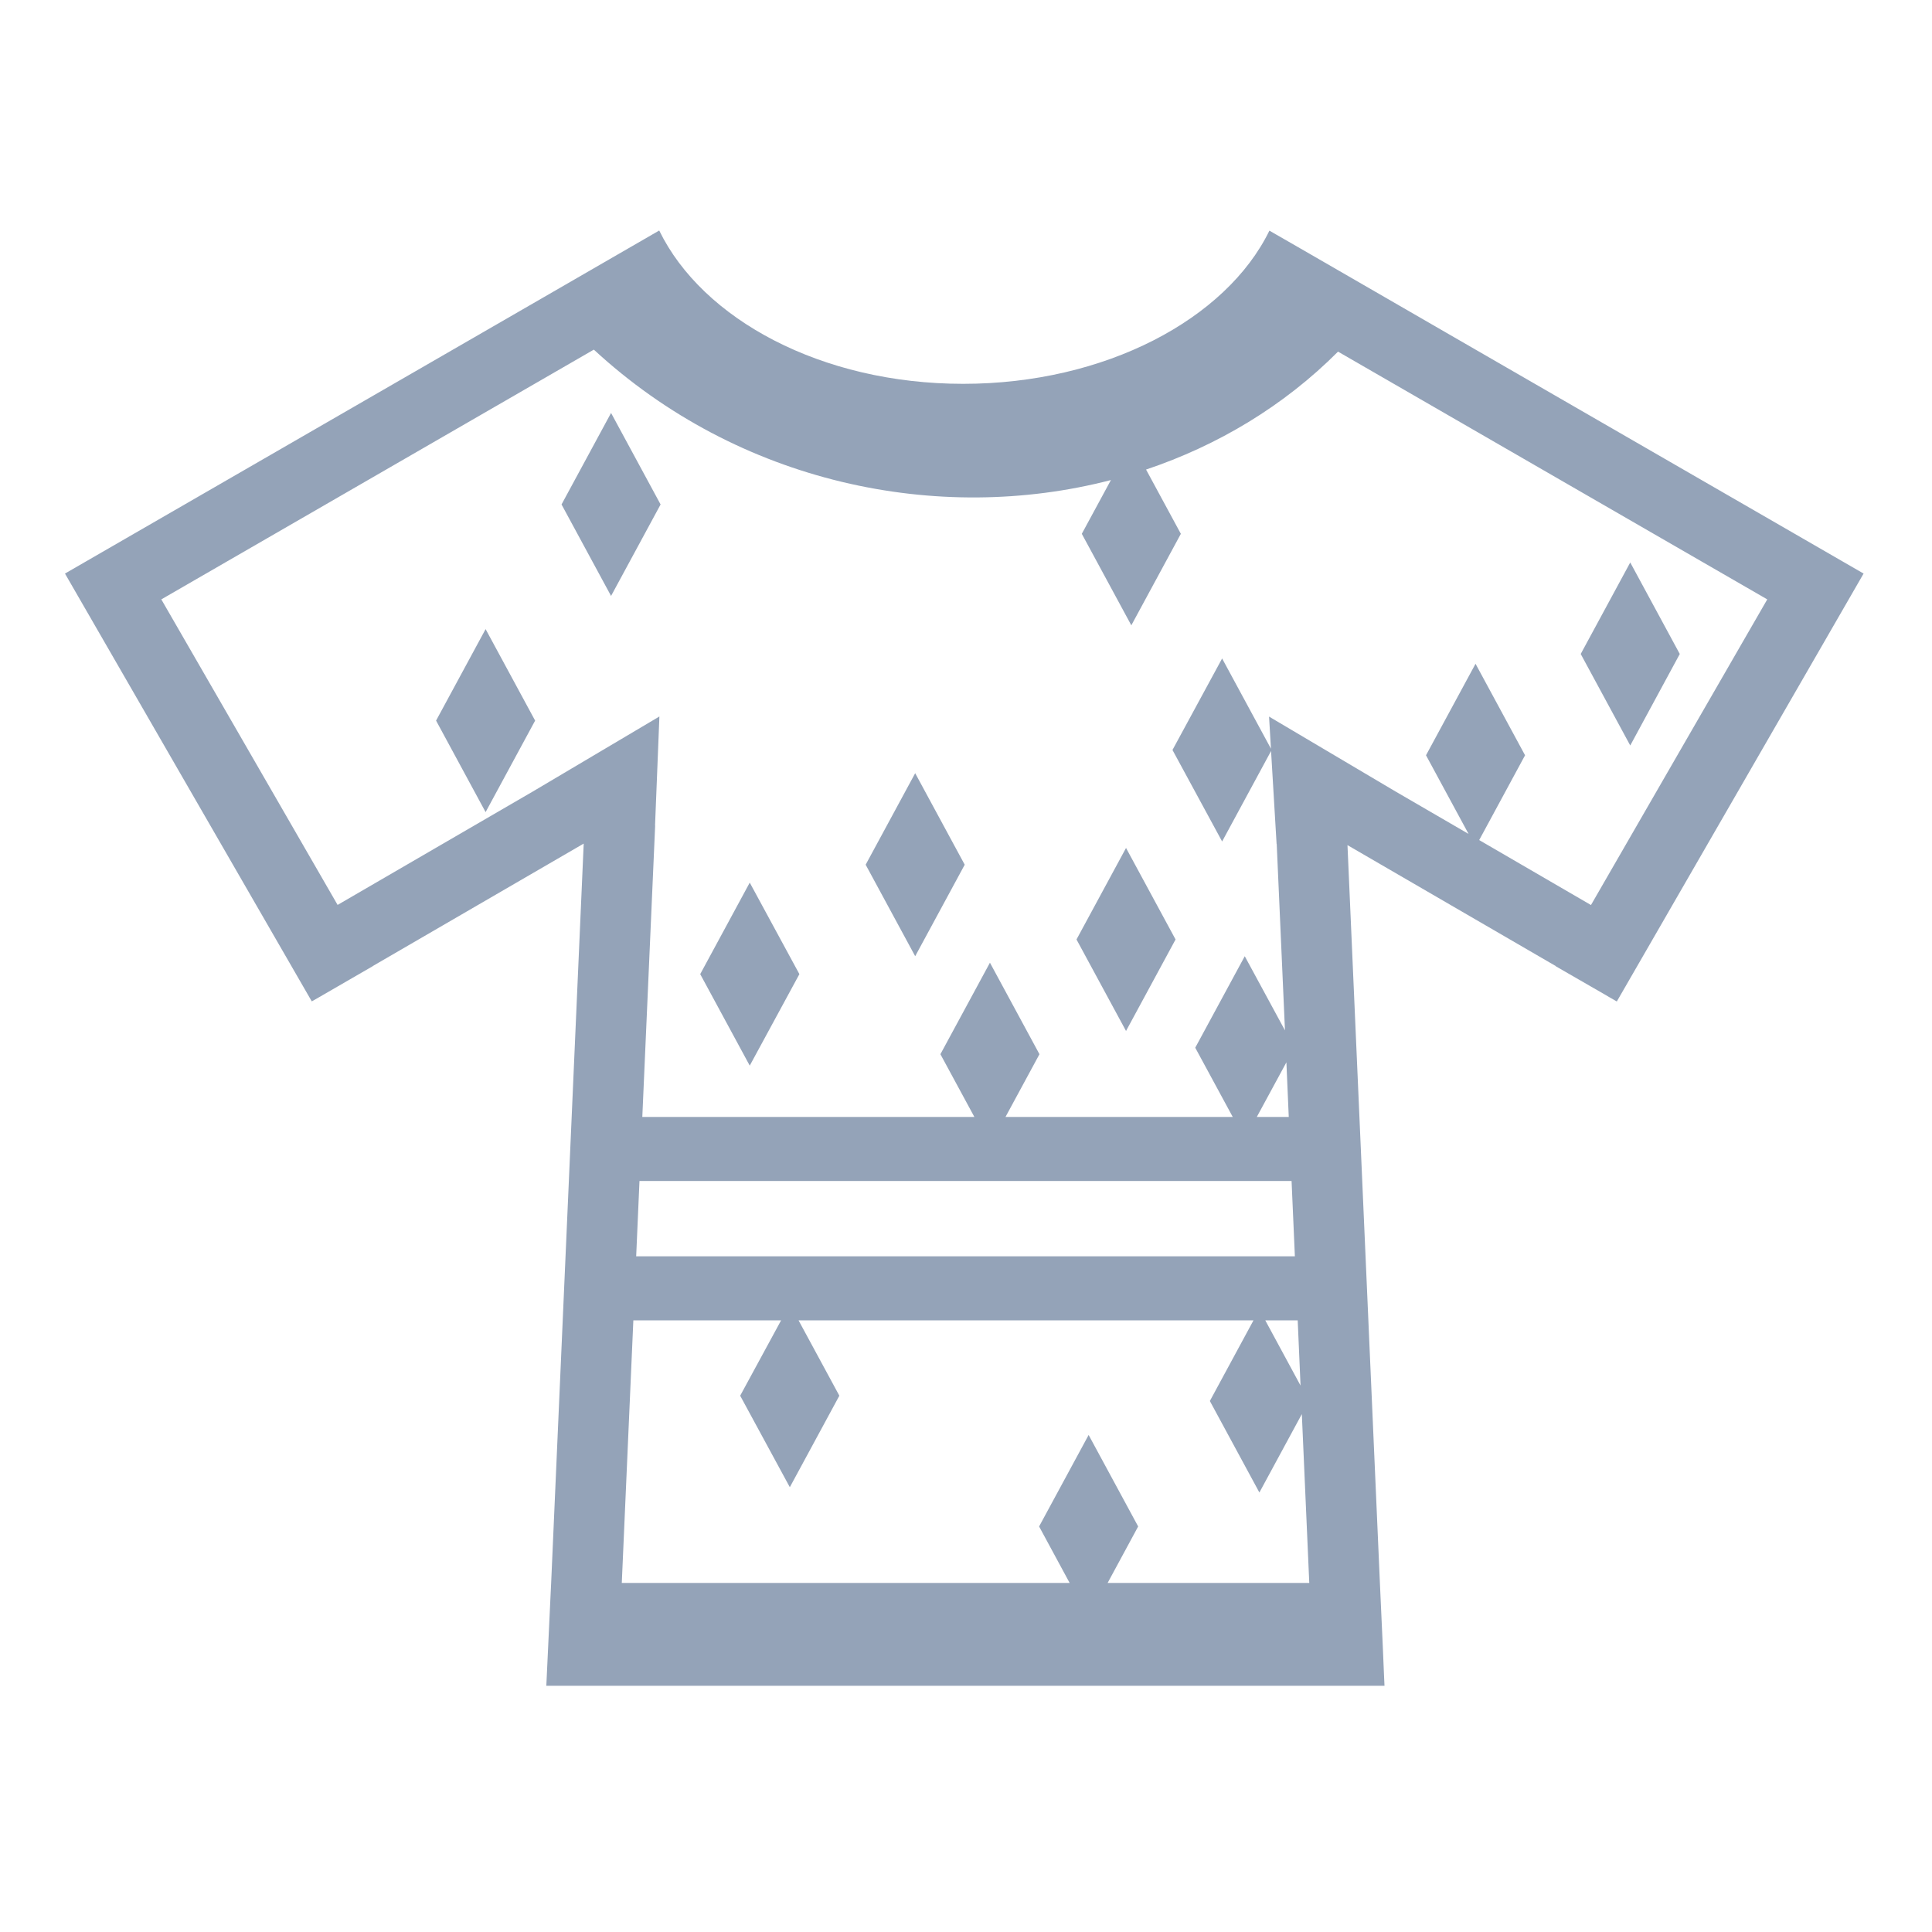
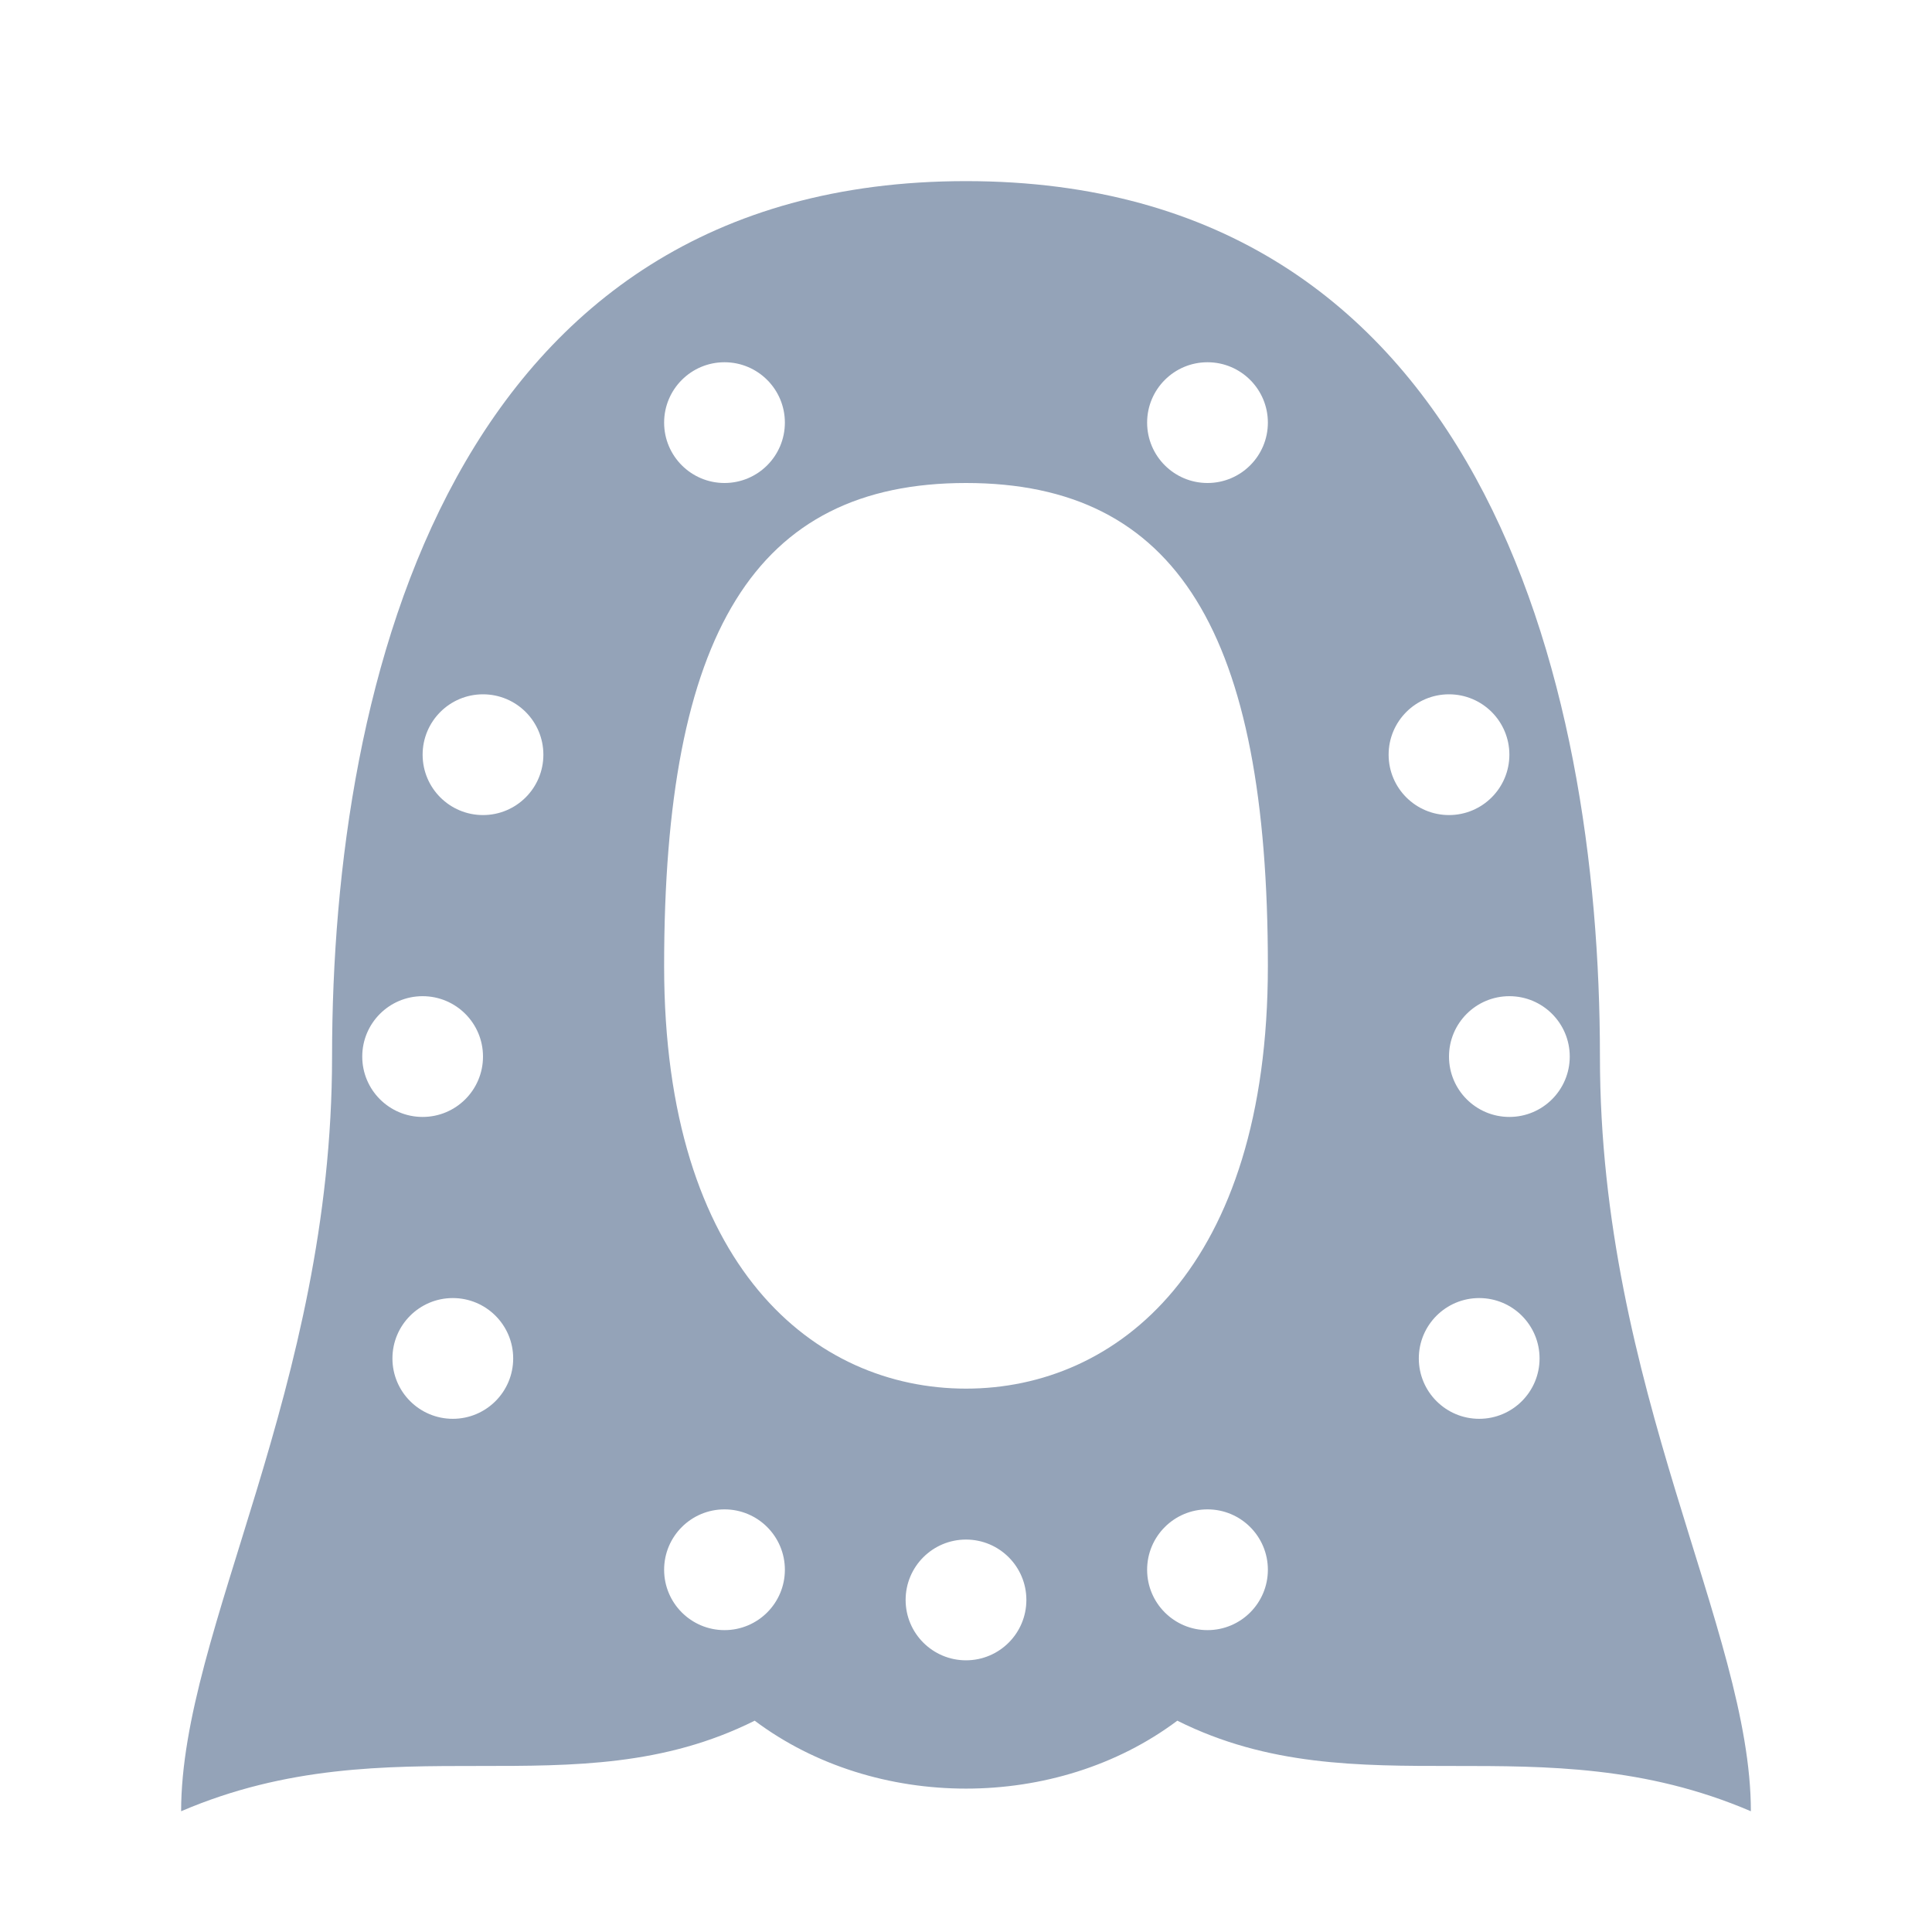
- <svg xmlns="http://www.w3.org/2000/svg" width="512" height="512" viewBox="0 0 512 512" color="#94A3B8" fill="currentColor">
-   <path fill="currentColor" d="M174.688 61.094L144.125 78.75L43.53 136.813l-10.124 5.843l-10.718 6.188l-5.47 3.156l65.407 113.375l2.03-1.156l4.97-2.876l9.188-5.313V256l55.874-32.438l-8.625 195.938l-.156 3.22l-1.125 24.03h222.126l-.125-2.688l-.31-7.343l-.783-17.22l-8.593-195.53l55.22 32.06l-.033.033l13.283 7.656l.843.5l2.063 1.186L493.874 152l-5.47-3.156l-10.717-6.188l-94.438-54.5l-16.28-9.406l-22.408-12.938l-8.156-4.687c-11.456 23.492-43.573 40.594-81.156 40.594c-37.564 0-69.075-17.103-80.53-40.595zm-17.313 31.562c38.33 35.412 91.103 46.482 137.03 34.563l-7.717 14.25l13.125 24.25l13.125-24.25l-9.22-17.032c18.97-6.366 36.472-16.805 50.876-31.25l113.75 65.656l-46.72 81L392 222.624l12.156-22.468l-13.125-24.25l-13.124 24.25L389.186 221l-19.31-11.22l-33.563-19.874l.5 8.5l-12.938-23.906l-13.156 24.25L323.874 223l12.97-23.97l1.467 24.626h.032l2.187 49.406l-10.655-19.656l-13.125 24.25L326.688 296h-60.22l9-16.625l-13.124-24.25l-13.125 24.25l9 16.625h-88l3.405-77.25h-.03l1.155-28.875l-33.53 19.875l-51.75 30.063l-46.72-80.97l114.625-66.187zm4.563 16.78l-13.125 24.25l13.125 24.25l13.125-24.25zm270.093 39.626l-13.124 24.25l13.125 24.25l13.126-24.25l-13.125-24.25zM128.69 166.72l-13.125 24.25l13.124 24.25l13.125-24.25l-13.125-24.25zm113.843 38.186l-13.124 24.25l13.125 24.25l13.126-24.25l-13.125-24.25zm55.876 19.813l-13.125 24.25l13.126 24.25l13.125-24.25l-13.124-24.25zm-99.72 9.186l-13.124 24.25l13.125 24.25l13.157-24.25l-13.156-24.25zm142.22 47.625l.625 14.47h-8.467l7.843-14.47zM169.47 312.97h172.81l.876 19.967H168.594l.875-19.968zm-1.626 36.936H207l-10.844 19.97l13.156 24.25l13.125-24.25l-10.812-19.97h120.563l-11.563 21.375l13.125 24.25L345 374.75l1.97 44.75h-53.44l8.095-14.97l-13.125-24.25l-13.125 24.25l8.094 14.97H164.78zm167.47 0h8.592l.75 17.28l-9.344-17.28z" />
+ <svg xmlns="http://www.w3.org/2000/svg" width="128" height="128" viewBox="0 0 128 128" color="#94A3B8" fill="currentColor" aria-hidden="true">
+   <path fill-rule="evenodd" clip-rule="evenodd" d="M 64 12 C 30 12 22 45 22 70 C 22 92 12 108 12 120 C 26 114 38 120 50 114 C 58 120 70 120 78 114 C 90 120 102 114 116 120 C 116 108 106 92 106 70 C 106 45 98 12 64 12 Z M 64 32 C 78 32 84 42 84 64 C 84 84 74 92 64 92 C 54 92 44 84 44 64 C 44 42 50 32 64 32 Z M 32 46 A 4 4 0 1 0 32 54 A 4 4 0 1 0 32 46 Z M 96 46 A 4 4 0 1 0 96 54 A 4 4 0 1 0 96 46 Z M 28 66 A 4 4 0 1 0 28 74 A 4 4 0 1 0 28 66 Z M 100 66 A 4 4 0 1 0 100 74 A 4 4 0 1 0 100 66 Z M 30 86 A 4 4 0 1 0 30 94 A 4 4 0 1 0 30 86 Z M 98 86 A 4 4 0 1 0 98 94 A 4 4 0 1 0 98 86 Z M 48 100 A 4 4 0 1 0 48 108 A 4 4 0 1 0 48 100 Z M 80 100 A 4 4 0 1 0 80 108 A 4 4 0 1 0 80 100 Z M 64 102 A 4 4 0 1 0 64 110 A 4 4 0 1 0 64 102 Z M 48 24 A 4 4 0 1 0 48 32 A 4 4 0 1 0 48 24 Z M 80 24 A 4 4 0 1 0 80 32 A 4 4 0 1 0 80 24 Z" />
</svg>
